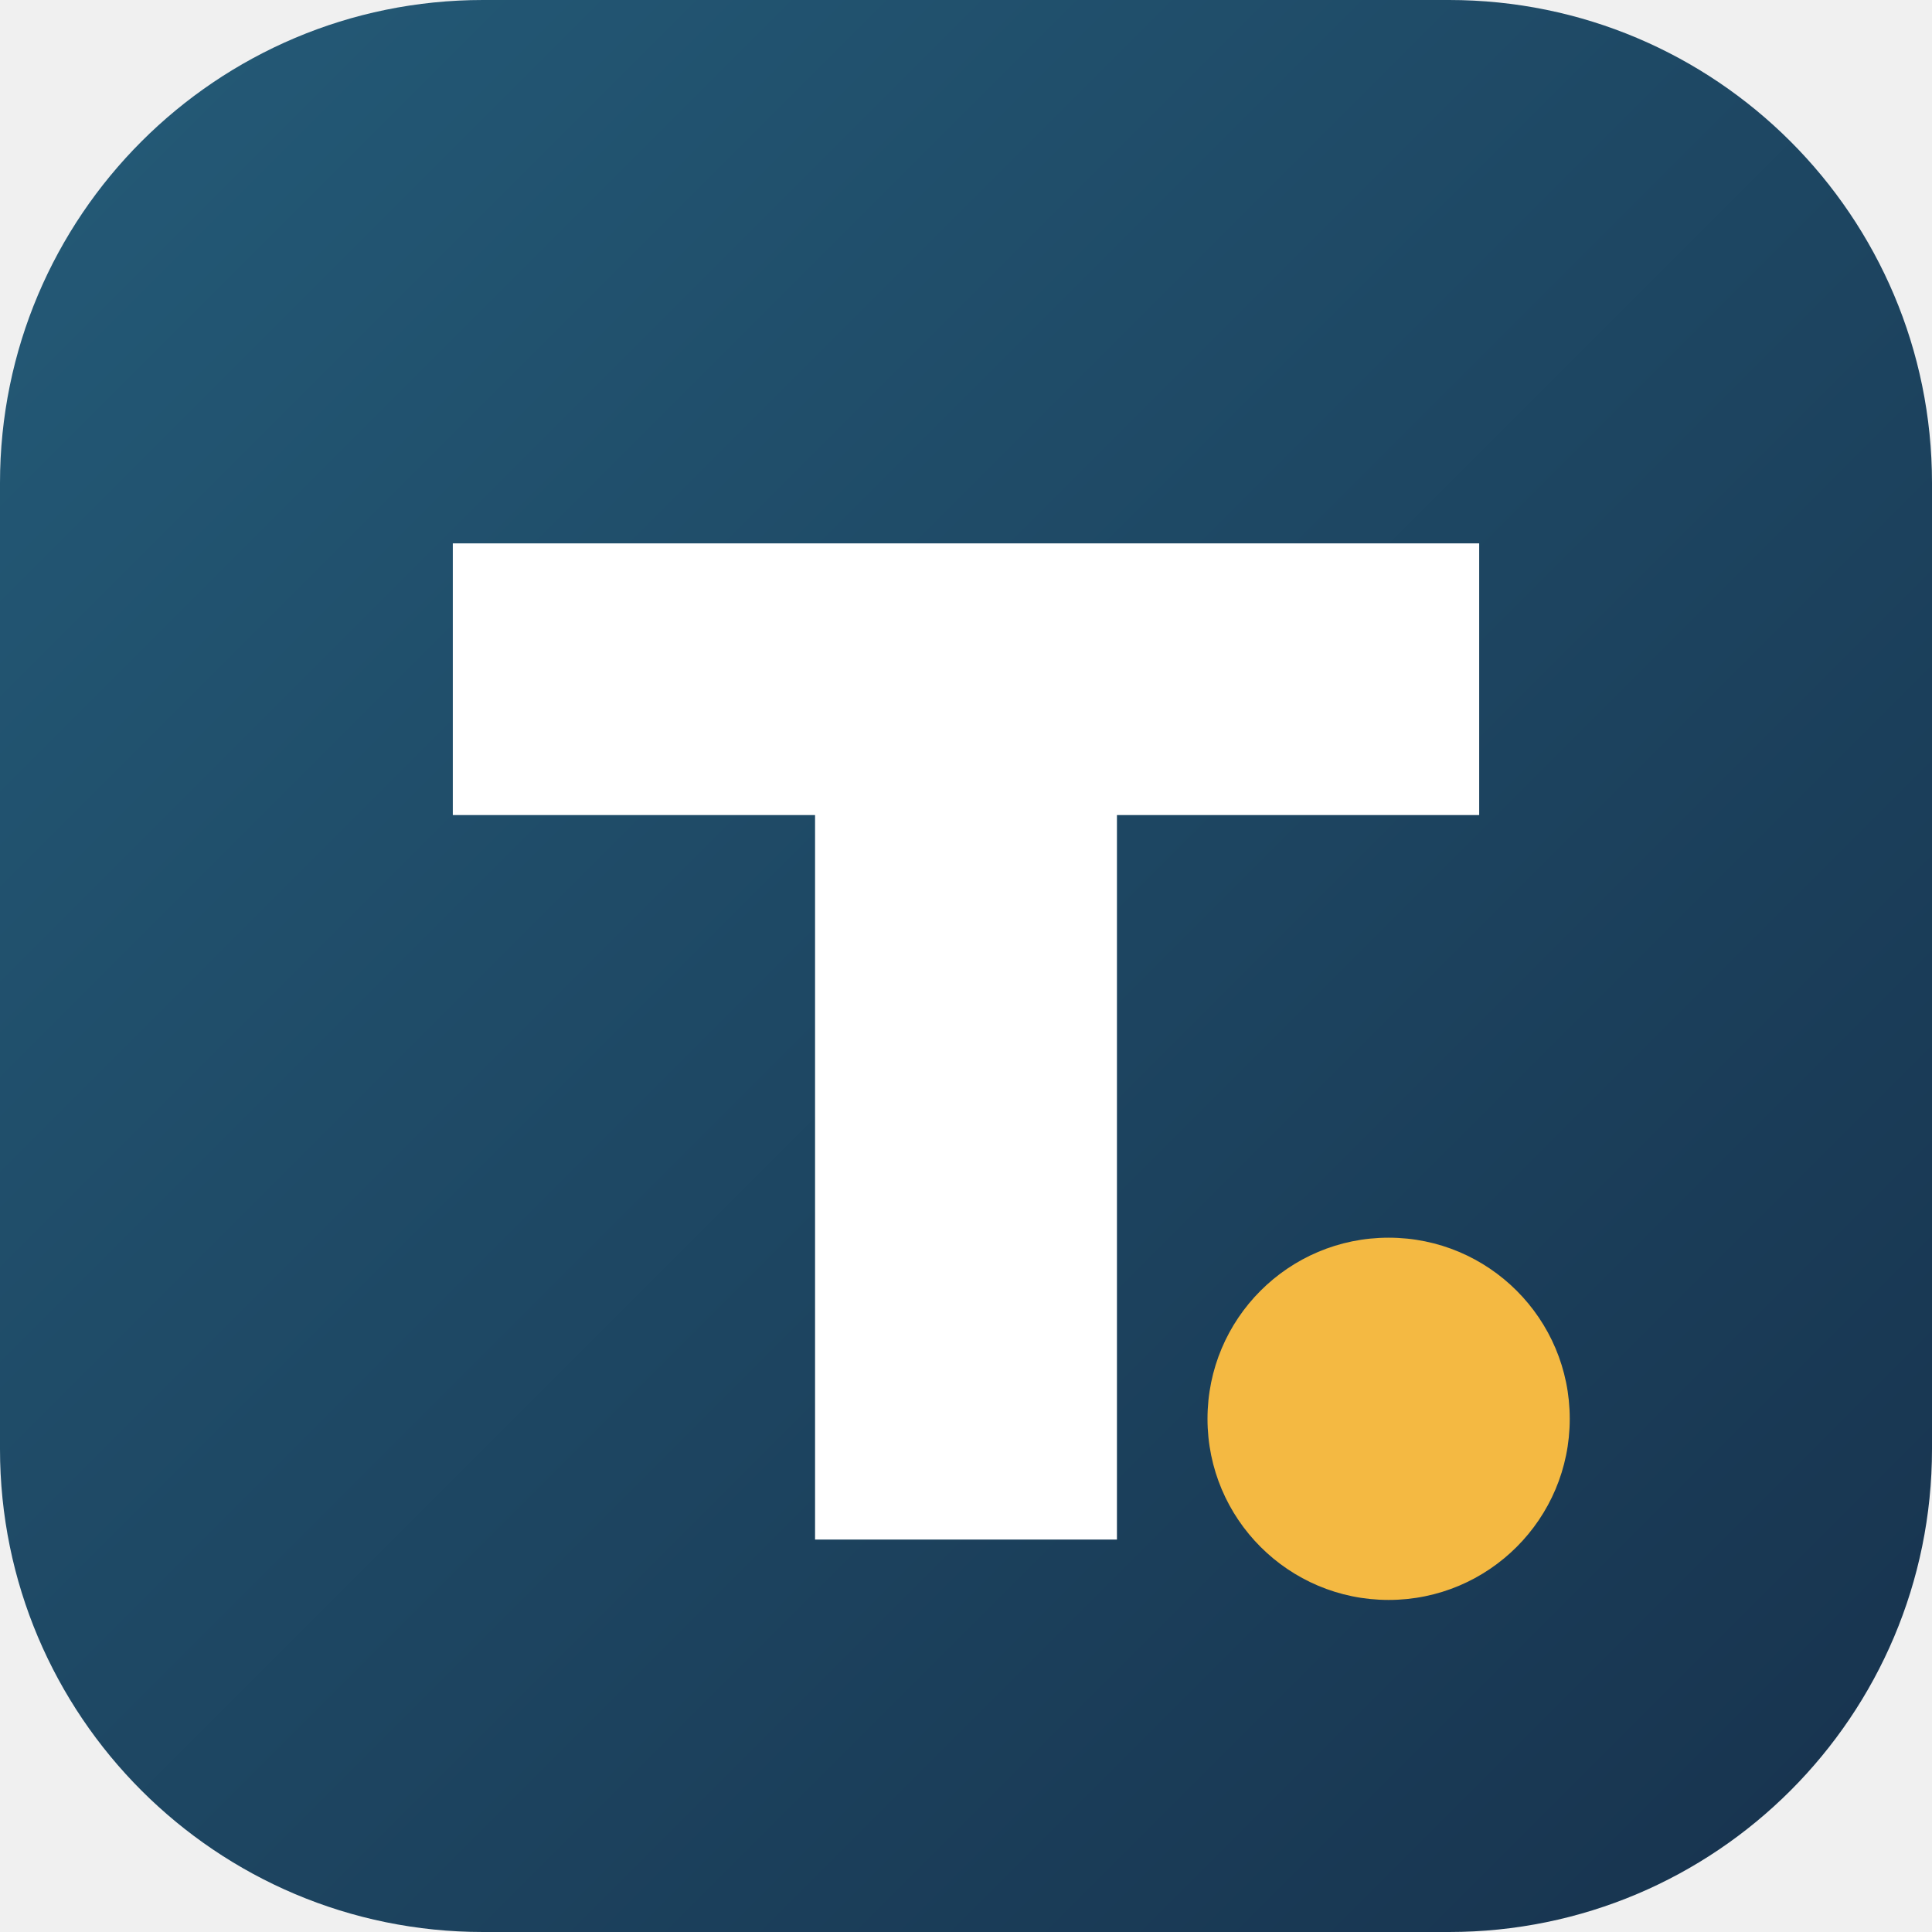
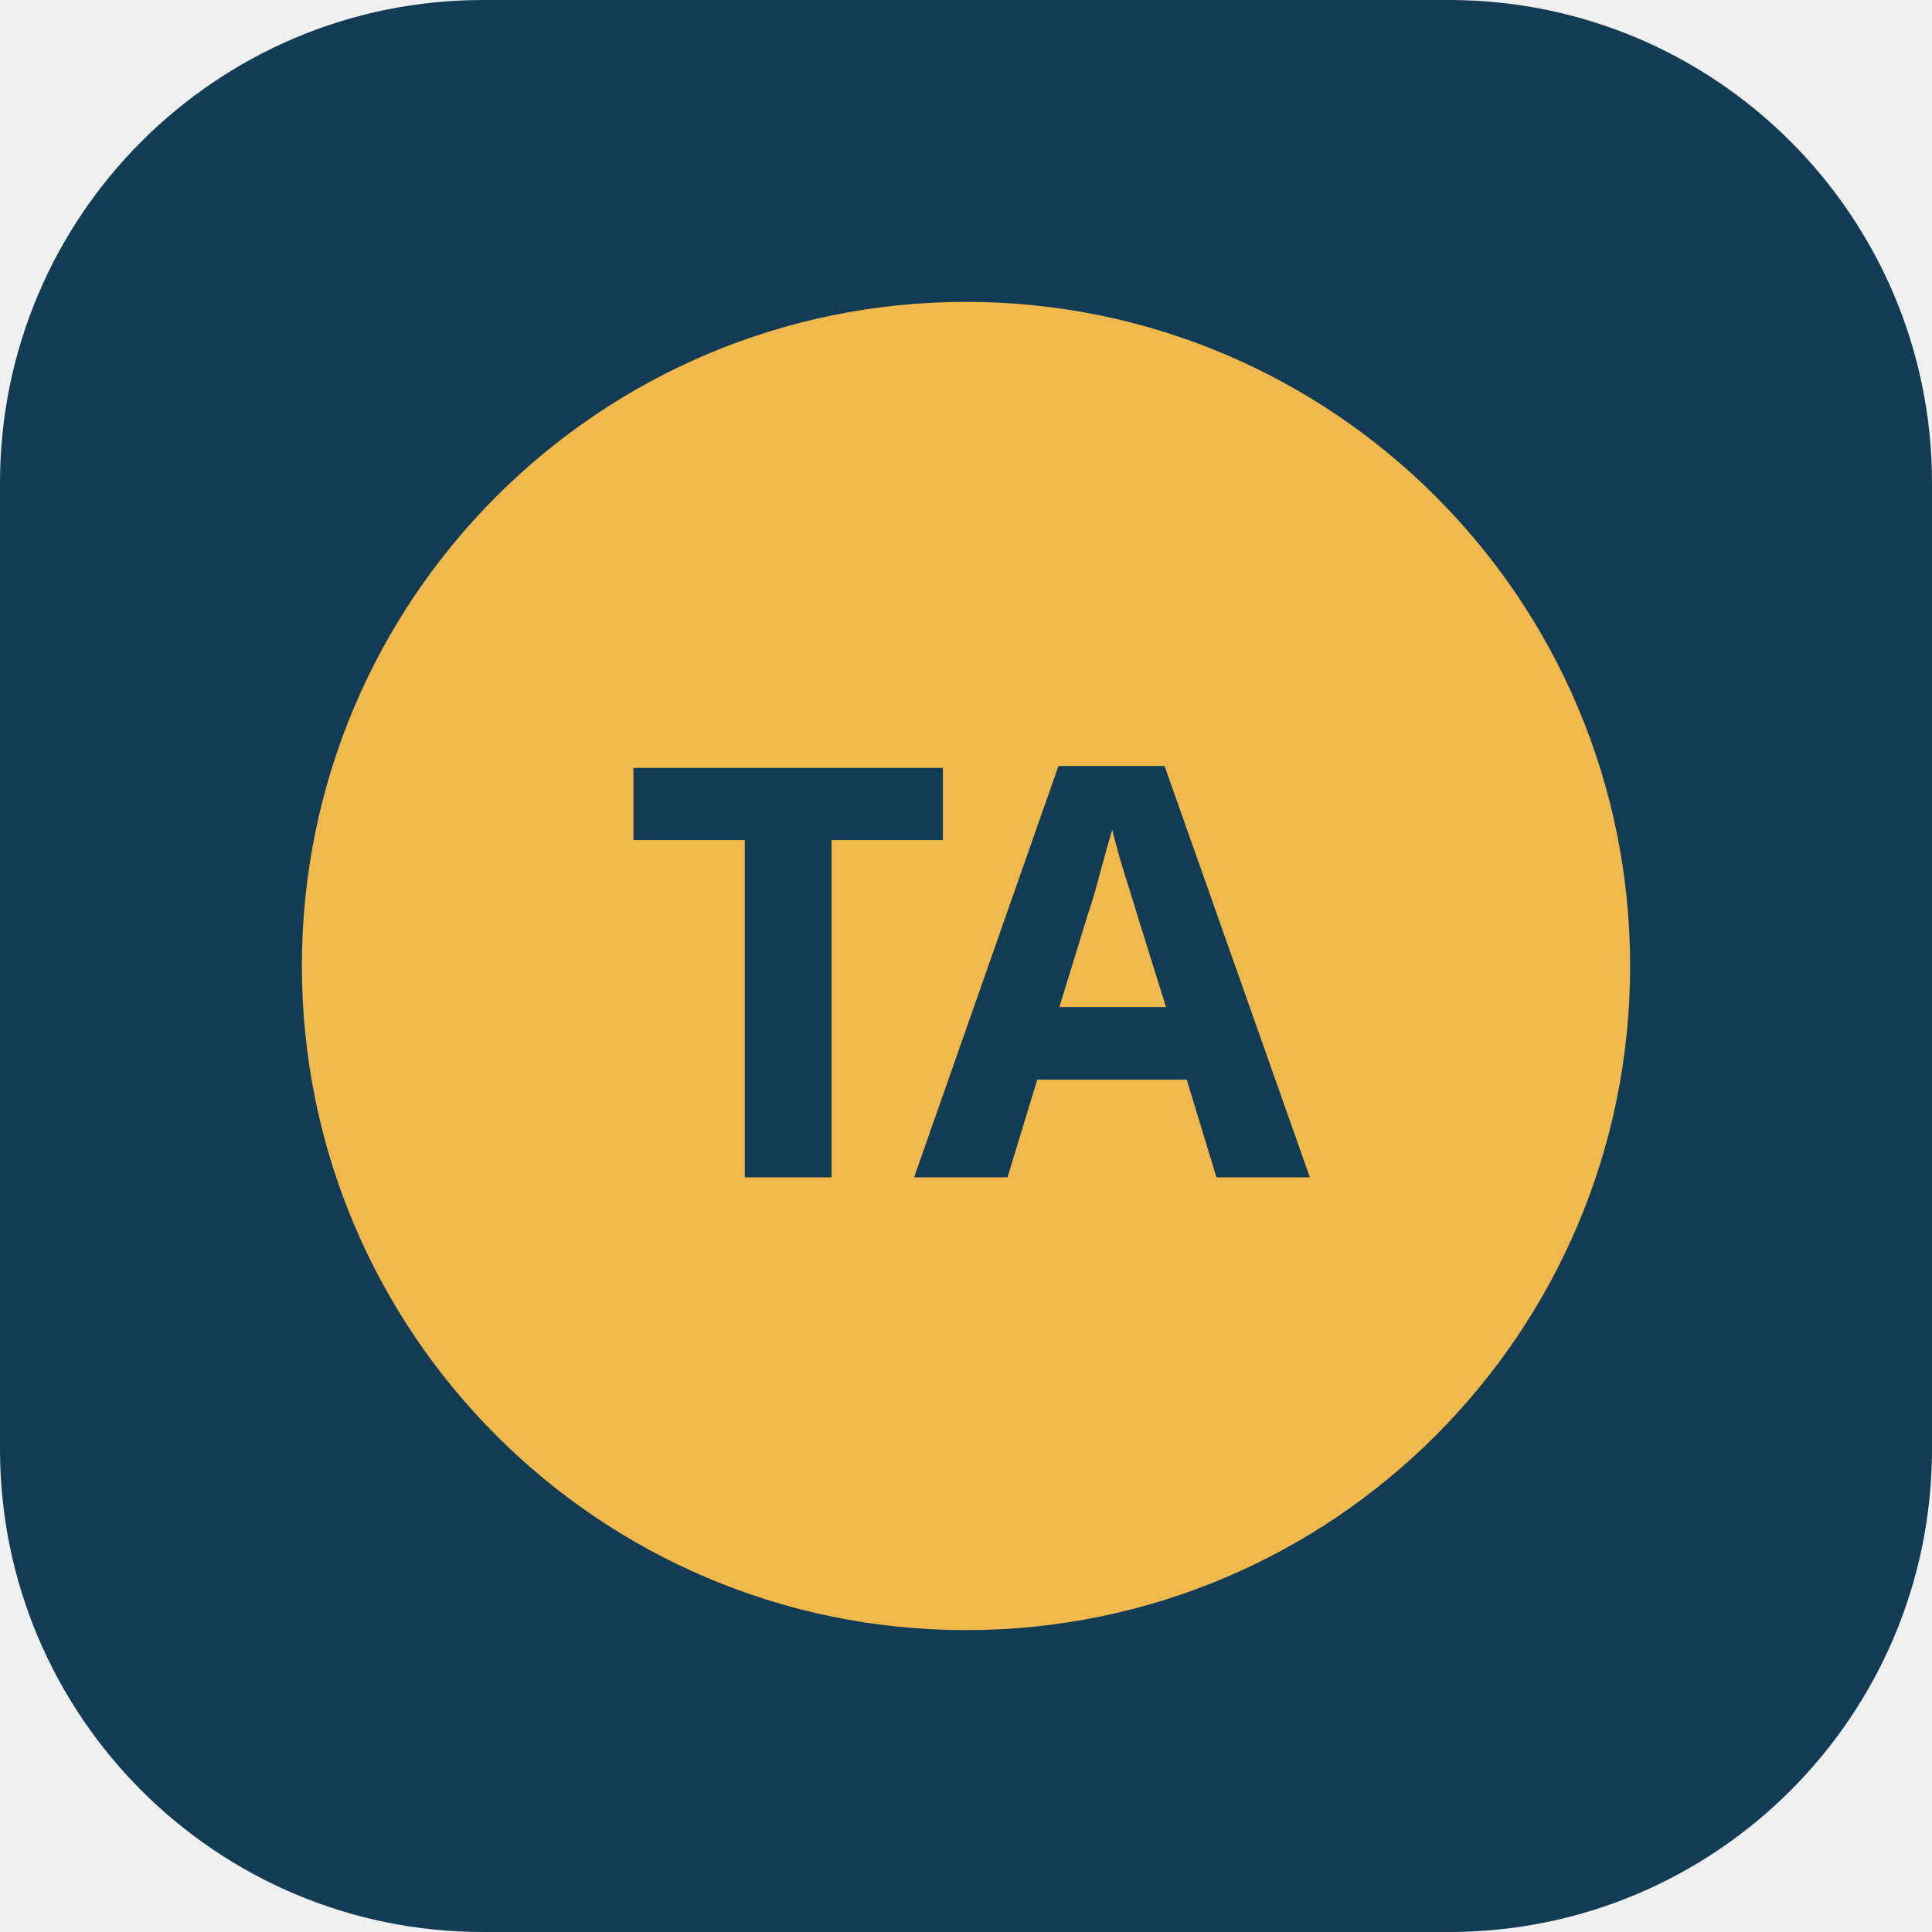
<svg xmlns="http://www.w3.org/2000/svg" viewBox="0 0 64 64">
-   <defs>
-     <linearGradient id="g" x1="0" y1="0" x2="1" y2="1">
-       <stop stop-color="#245b78" />
-       <stop offset="1" stop-color="#17324d" />
-     </linearGradient>
-   </defs>
-   <rect width="64" height="64" rx="16" fill="url(#g)" />
-   <path d="M15 18h34v9H37v24H27V27H15z" fill="#fff" />
-   <circle cx="46" cy="47" r="6" fill="#f4b942" />
+   <rect width="64" height="64" rx="16" fill="#123b55" />
+   <circle cx="32" cy="32" r="22" fill="#f1b94b" />
+   <text x="32" y="39" text-anchor="middle" font-family="system-ui,sans-serif" font-size="19" font-weight="800" fill="#123b55">TA</text>
</svg>
